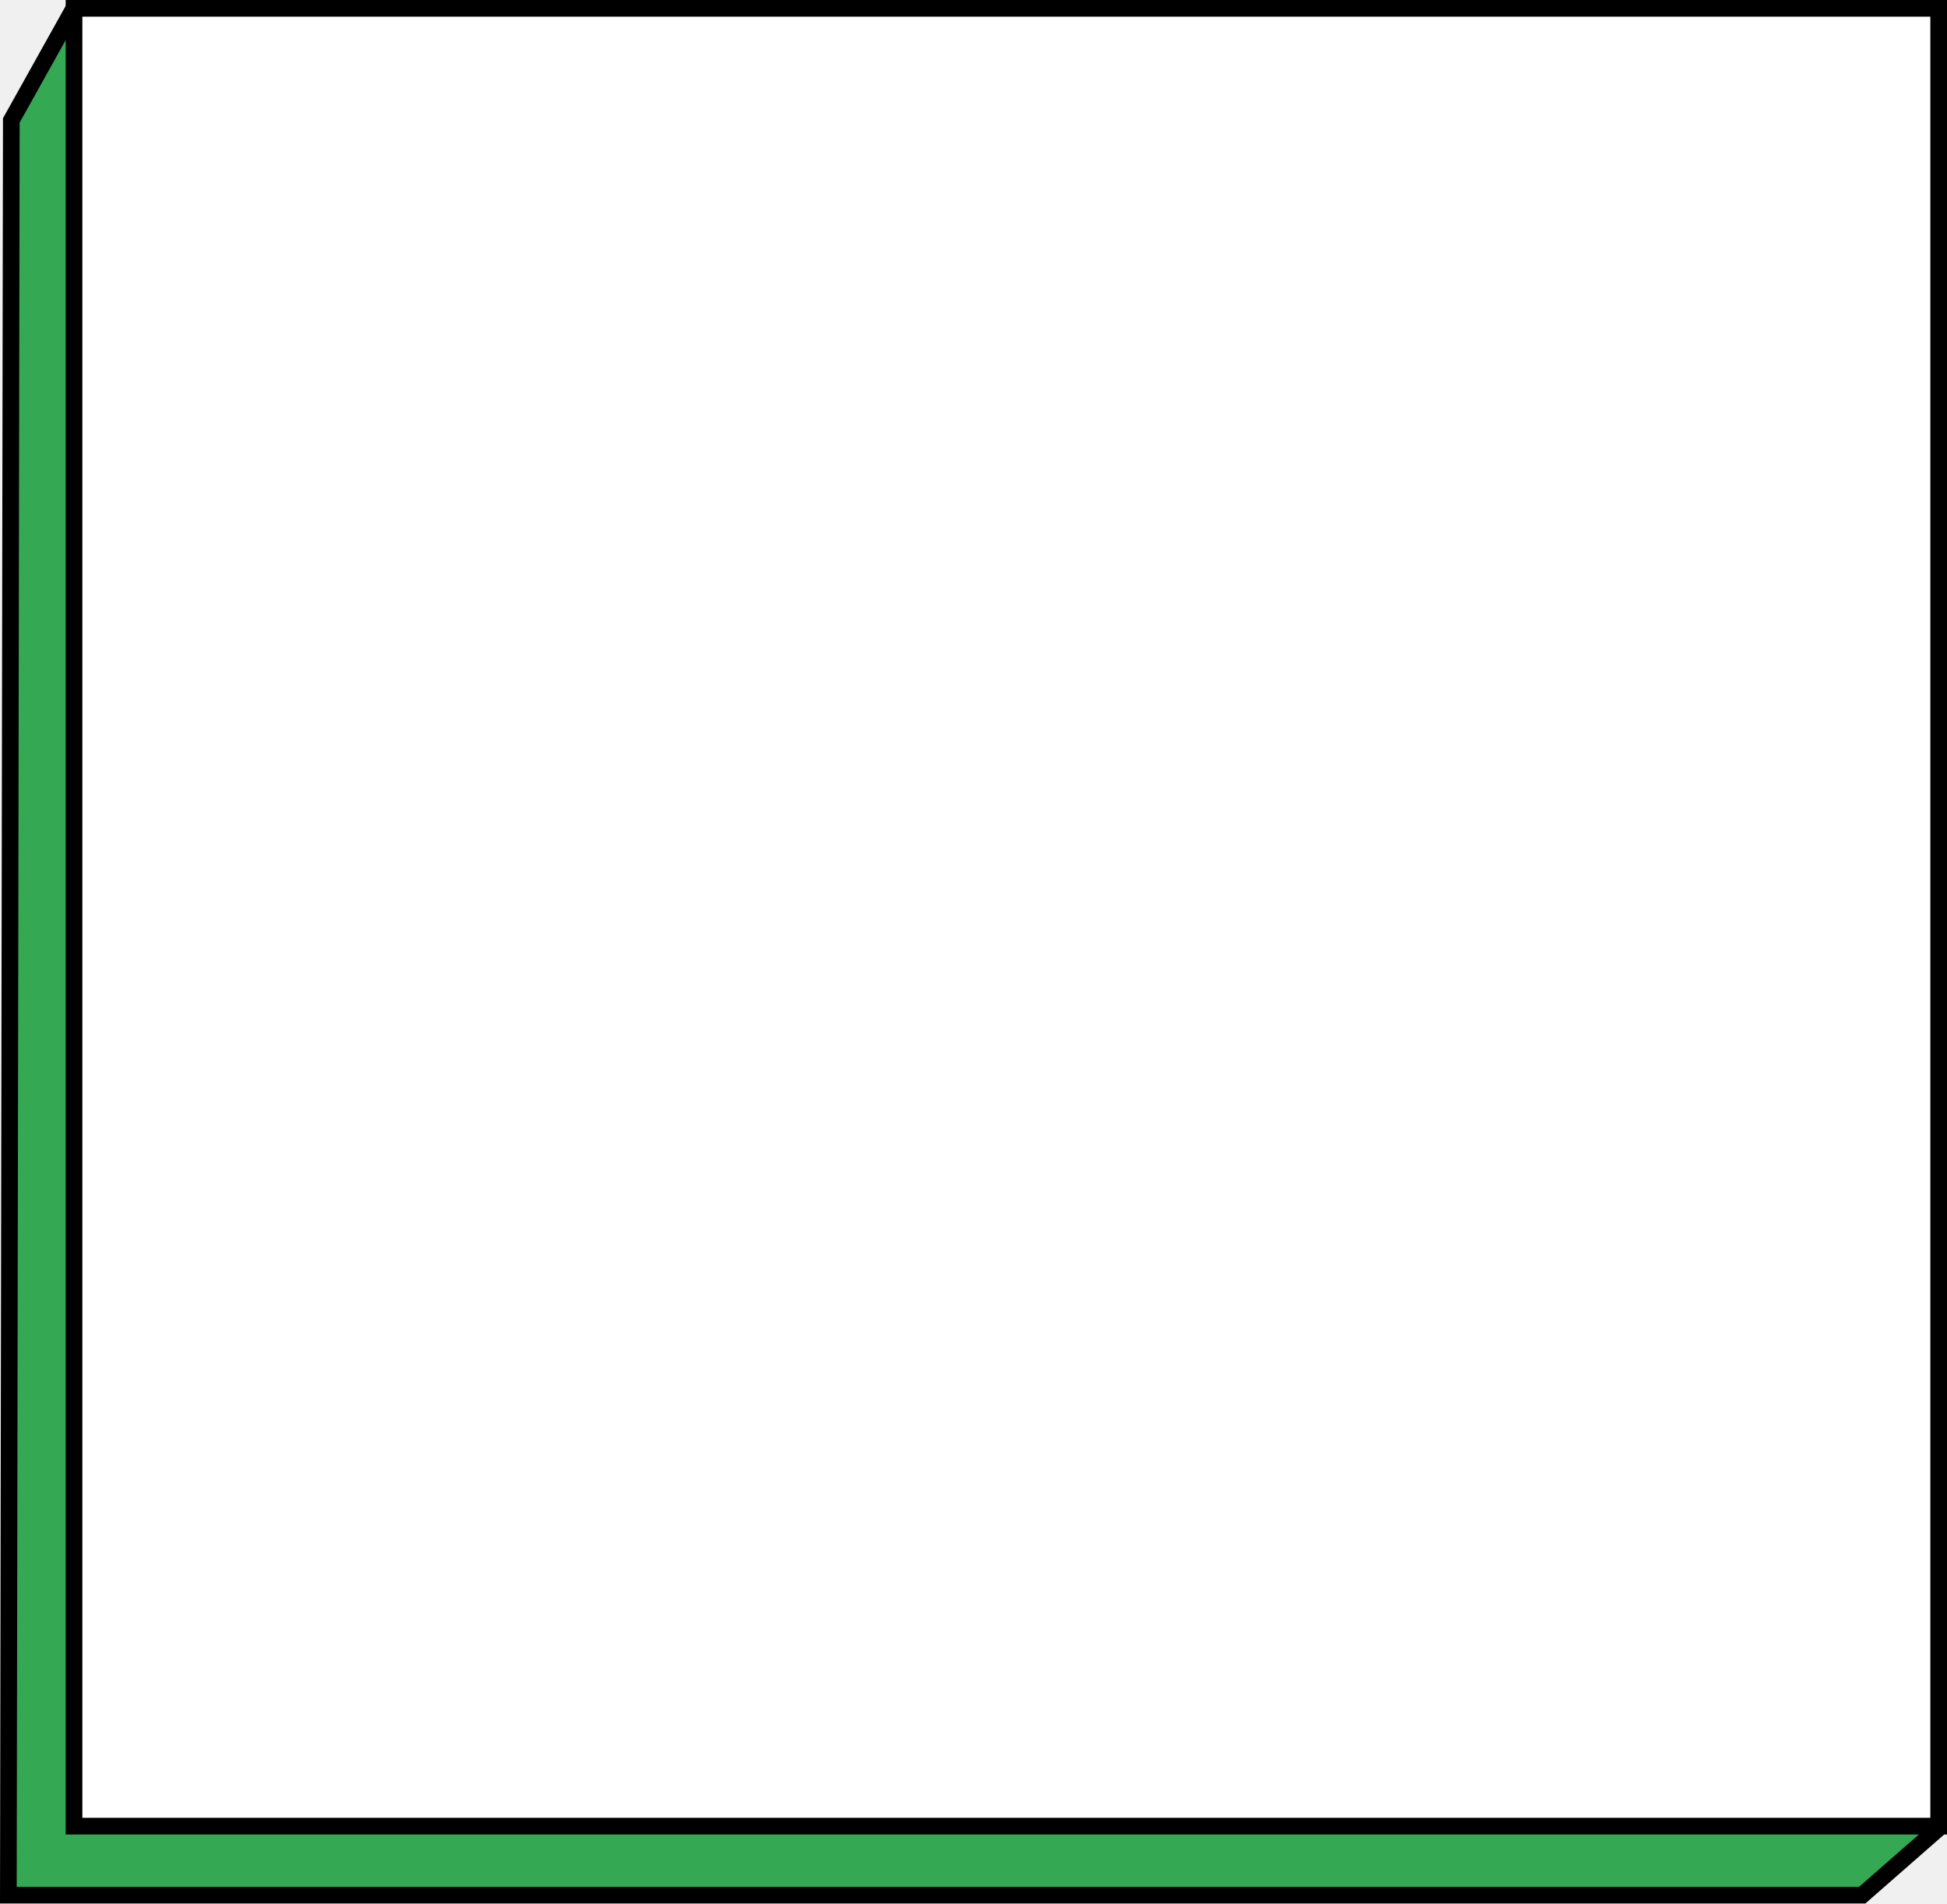
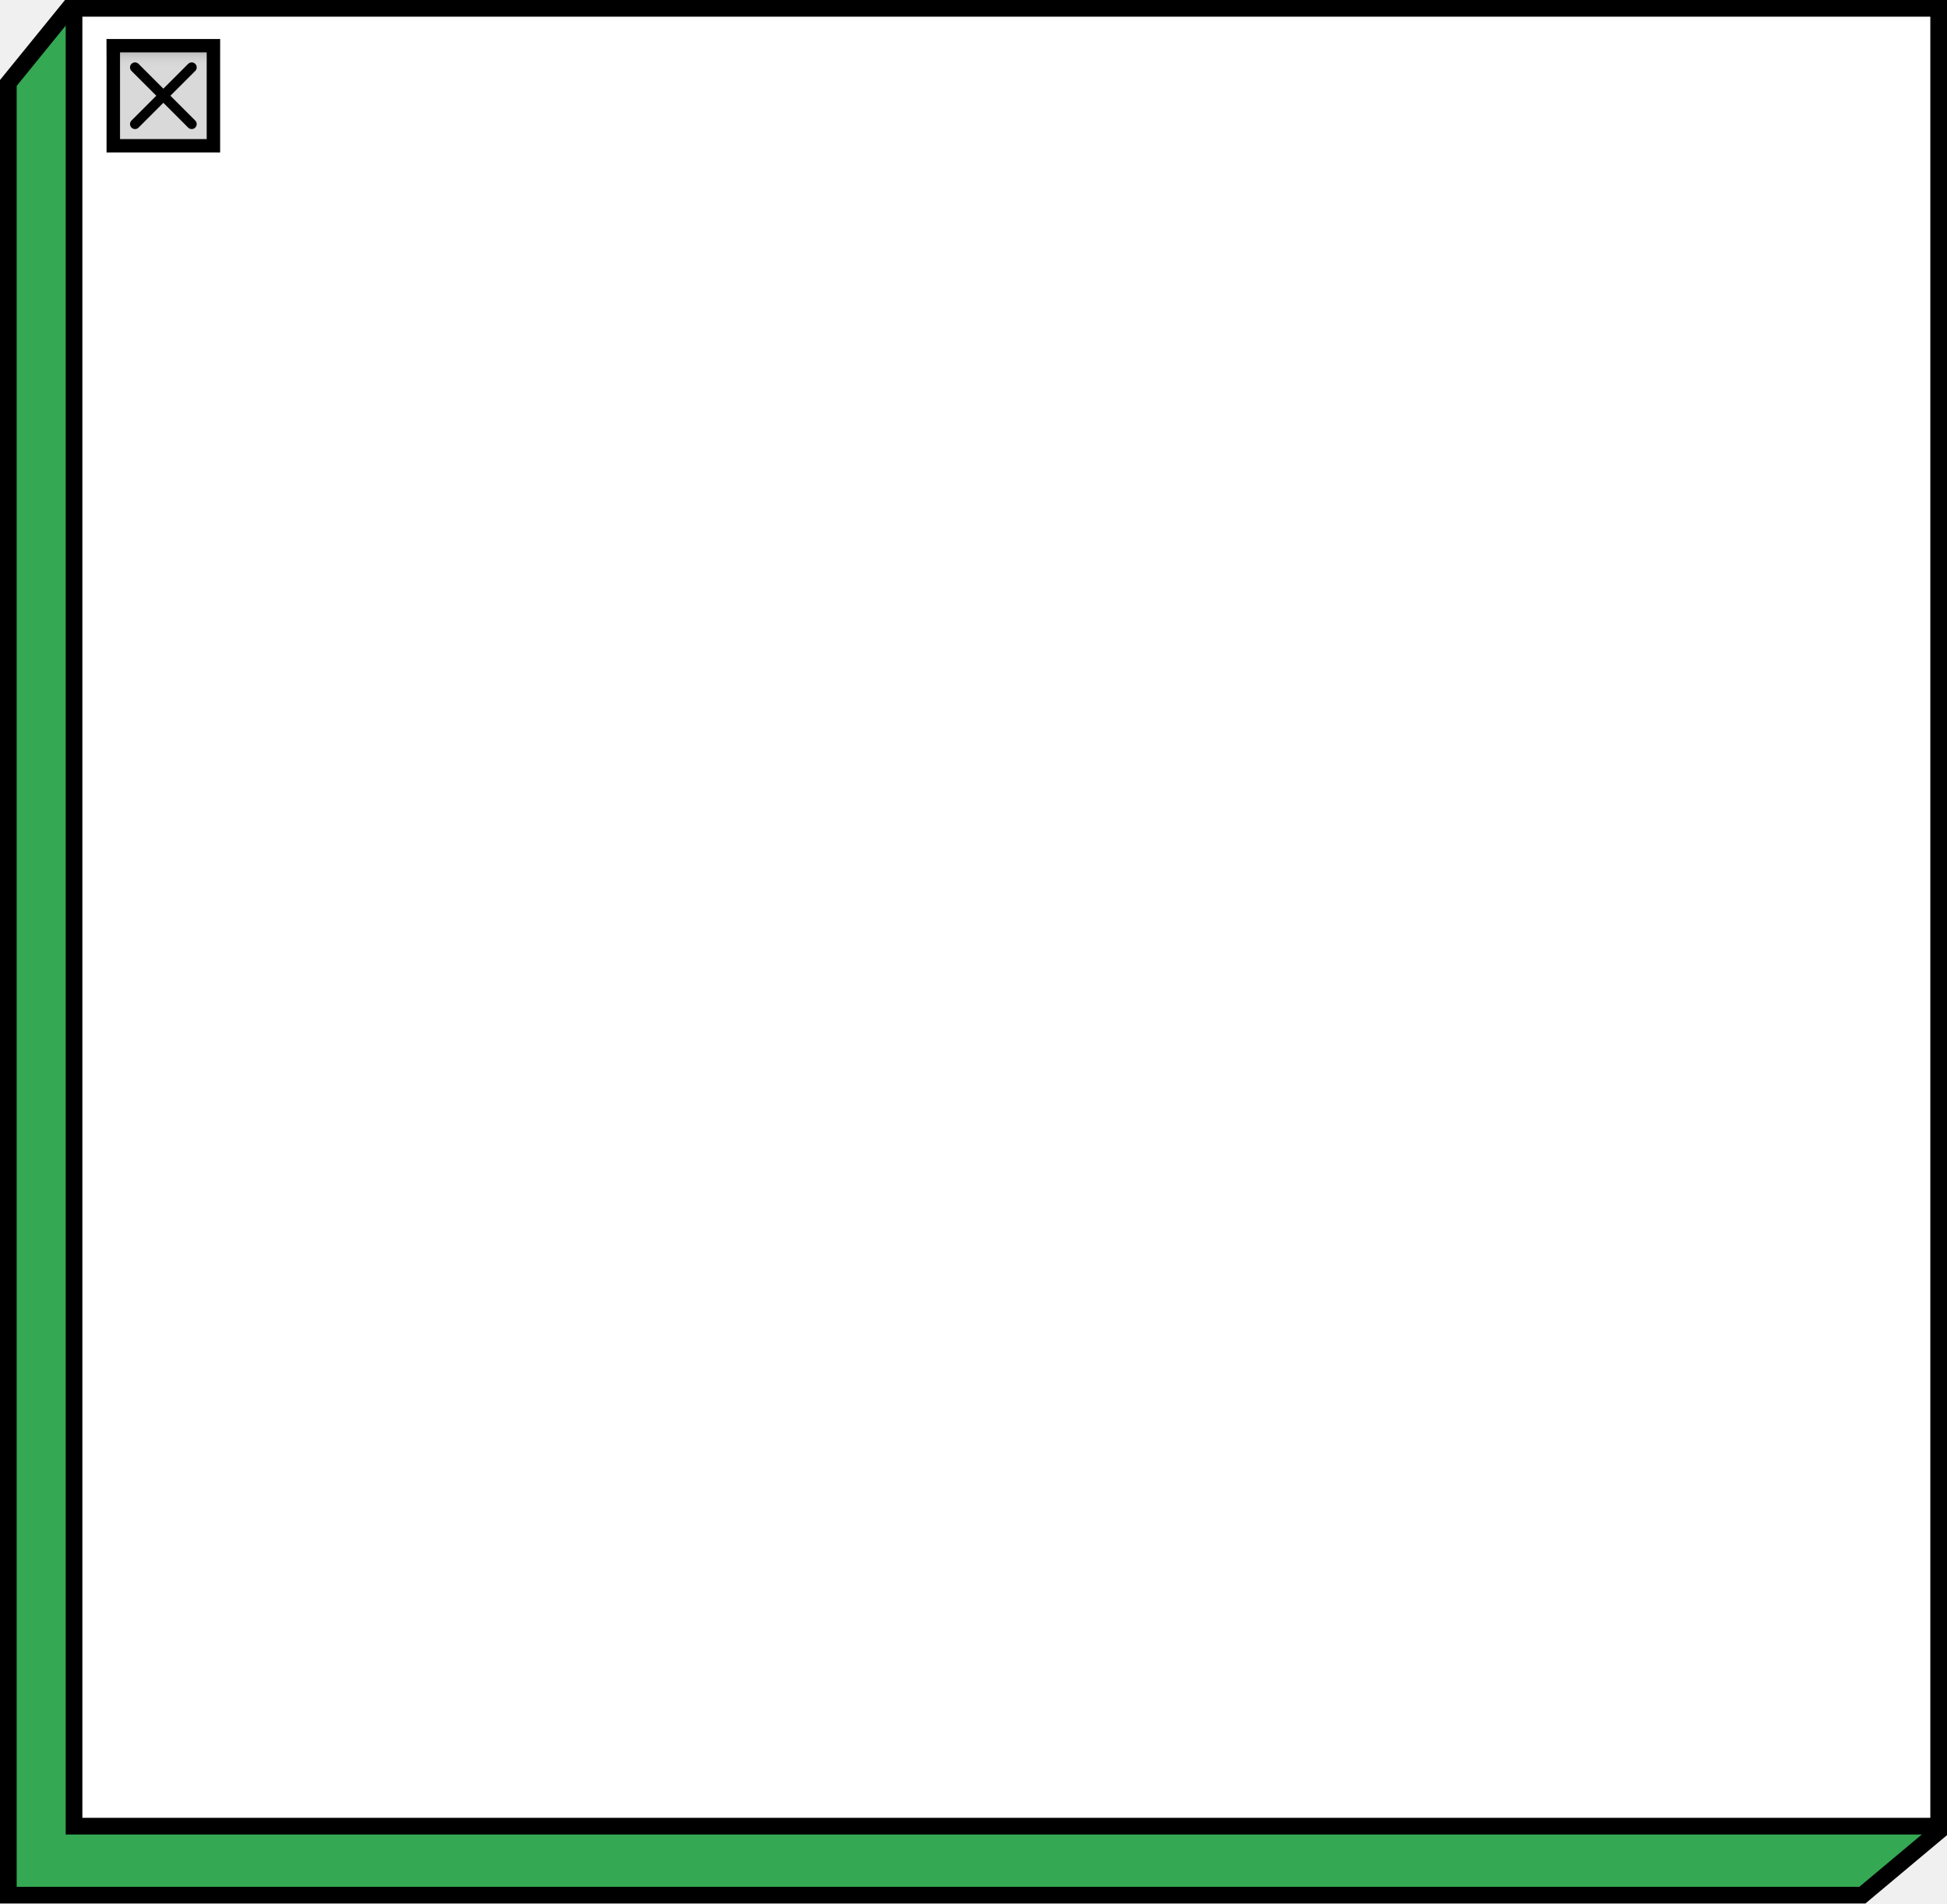
<svg xmlns="http://www.w3.org/2000/svg" width="584" height="571" viewBox="0 0 584 571" fill="none">
-   <path d="M580.929 548.929L550.012 50.713L21.529 3.634L3.394 36.125L2.504 568.5H558.58L580.929 548.929Z" fill="#34A853" stroke="black" stroke-width="5" />
+   <path d="M20.6 2.61L2.5 24.888V568.5H558.612L581.425 549.395L550.013 50.709L20.6 2.61Z" fill="#34A853" stroke="black" stroke-width="5" />
  <rect x="-2.5" y="2.5" width="559.294" height="545.301" transform="matrix(-1 0 0 1 579 0)" fill="white" stroke="black" stroke-width="5" />
+   <g filter="url(#filter0_i_1100_779)">
+     <rect width="34" height="34" transform="matrix(-1 0 0 1 66 11.718)" fill="#D9D9D9" />
+   </g>
+   <rect x="-2" y="2" width="30" height="30" transform="matrix(-1 0 0 1 62 11.718)" stroke="black" stroke-width="4" />
+   <path d="M57.5 20.218L40.5 37.218" stroke="black" stroke-width="3" stroke-linecap="round" />
+   <path d="M40.499 20.218L57.499 37.218" stroke="black" stroke-width="3" stroke-linecap="round" />
+   <defs>
+     <filter id="filter0_i_1100_779" x="32" y="11.718" width="34" height="38" filterUnits="userSpaceOnUse" color-interpolation-filters="sRGB">
+       <feFlood flood-opacity="0" result="BackgroundImageFix" />
+       <feBlend mode="normal" in="SourceGraphic" in2="BackgroundImageFix" result="shape" />
+       <feColorMatrix in="SourceAlpha" type="matrix" values="0 0 0 0 0 0 0 0 0 0 0 0 0 0 0 0 0 0 127 0" result="hardAlpha" />
+       <feOffset dy="4" />
+       <feGaussianBlur stdDeviation="2" />
+       <feComposite in2="hardAlpha" operator="arithmetic" k2="-1" k3="1" />
+       <feColorMatrix type="matrix" values="0 0 0 0 0 0 0 0 0 0 0 0 0 0 0 0 0 0 0.25 0" />
+       <feBlend mode="normal" in2="shape" result="effect1_innerShadow_1100_779" />
+     </filter>
+   </defs>
</svg>
